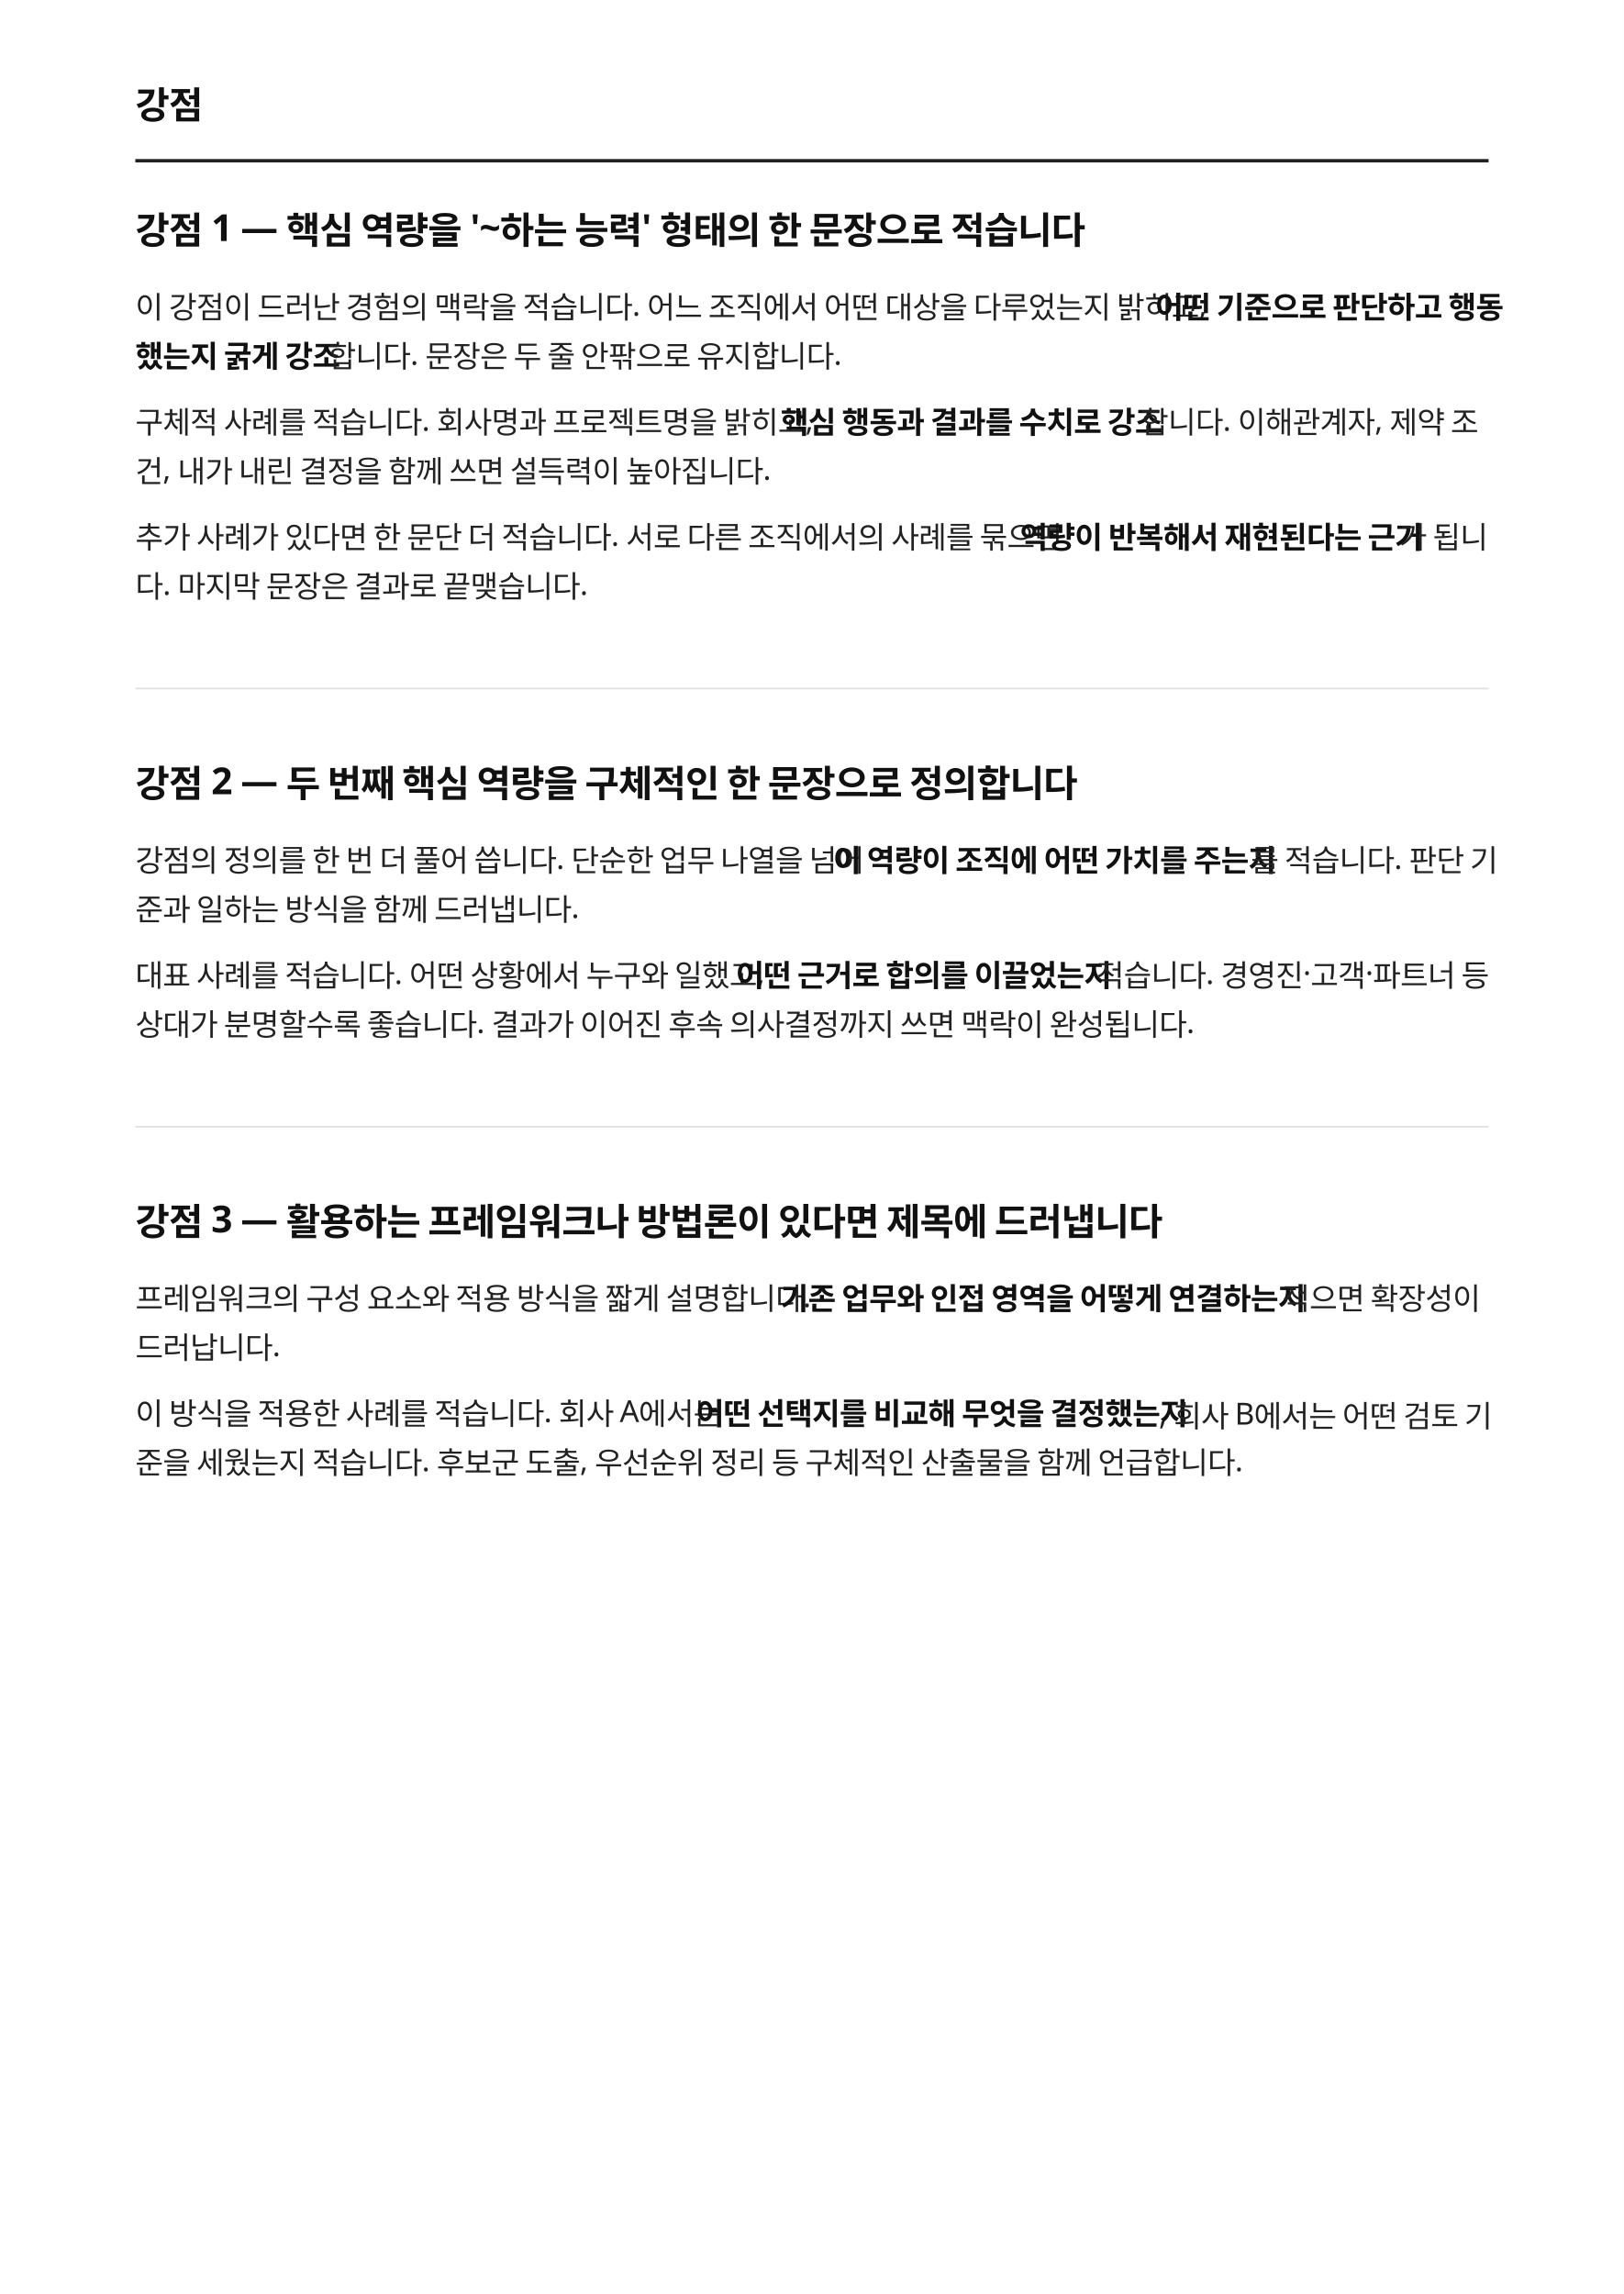
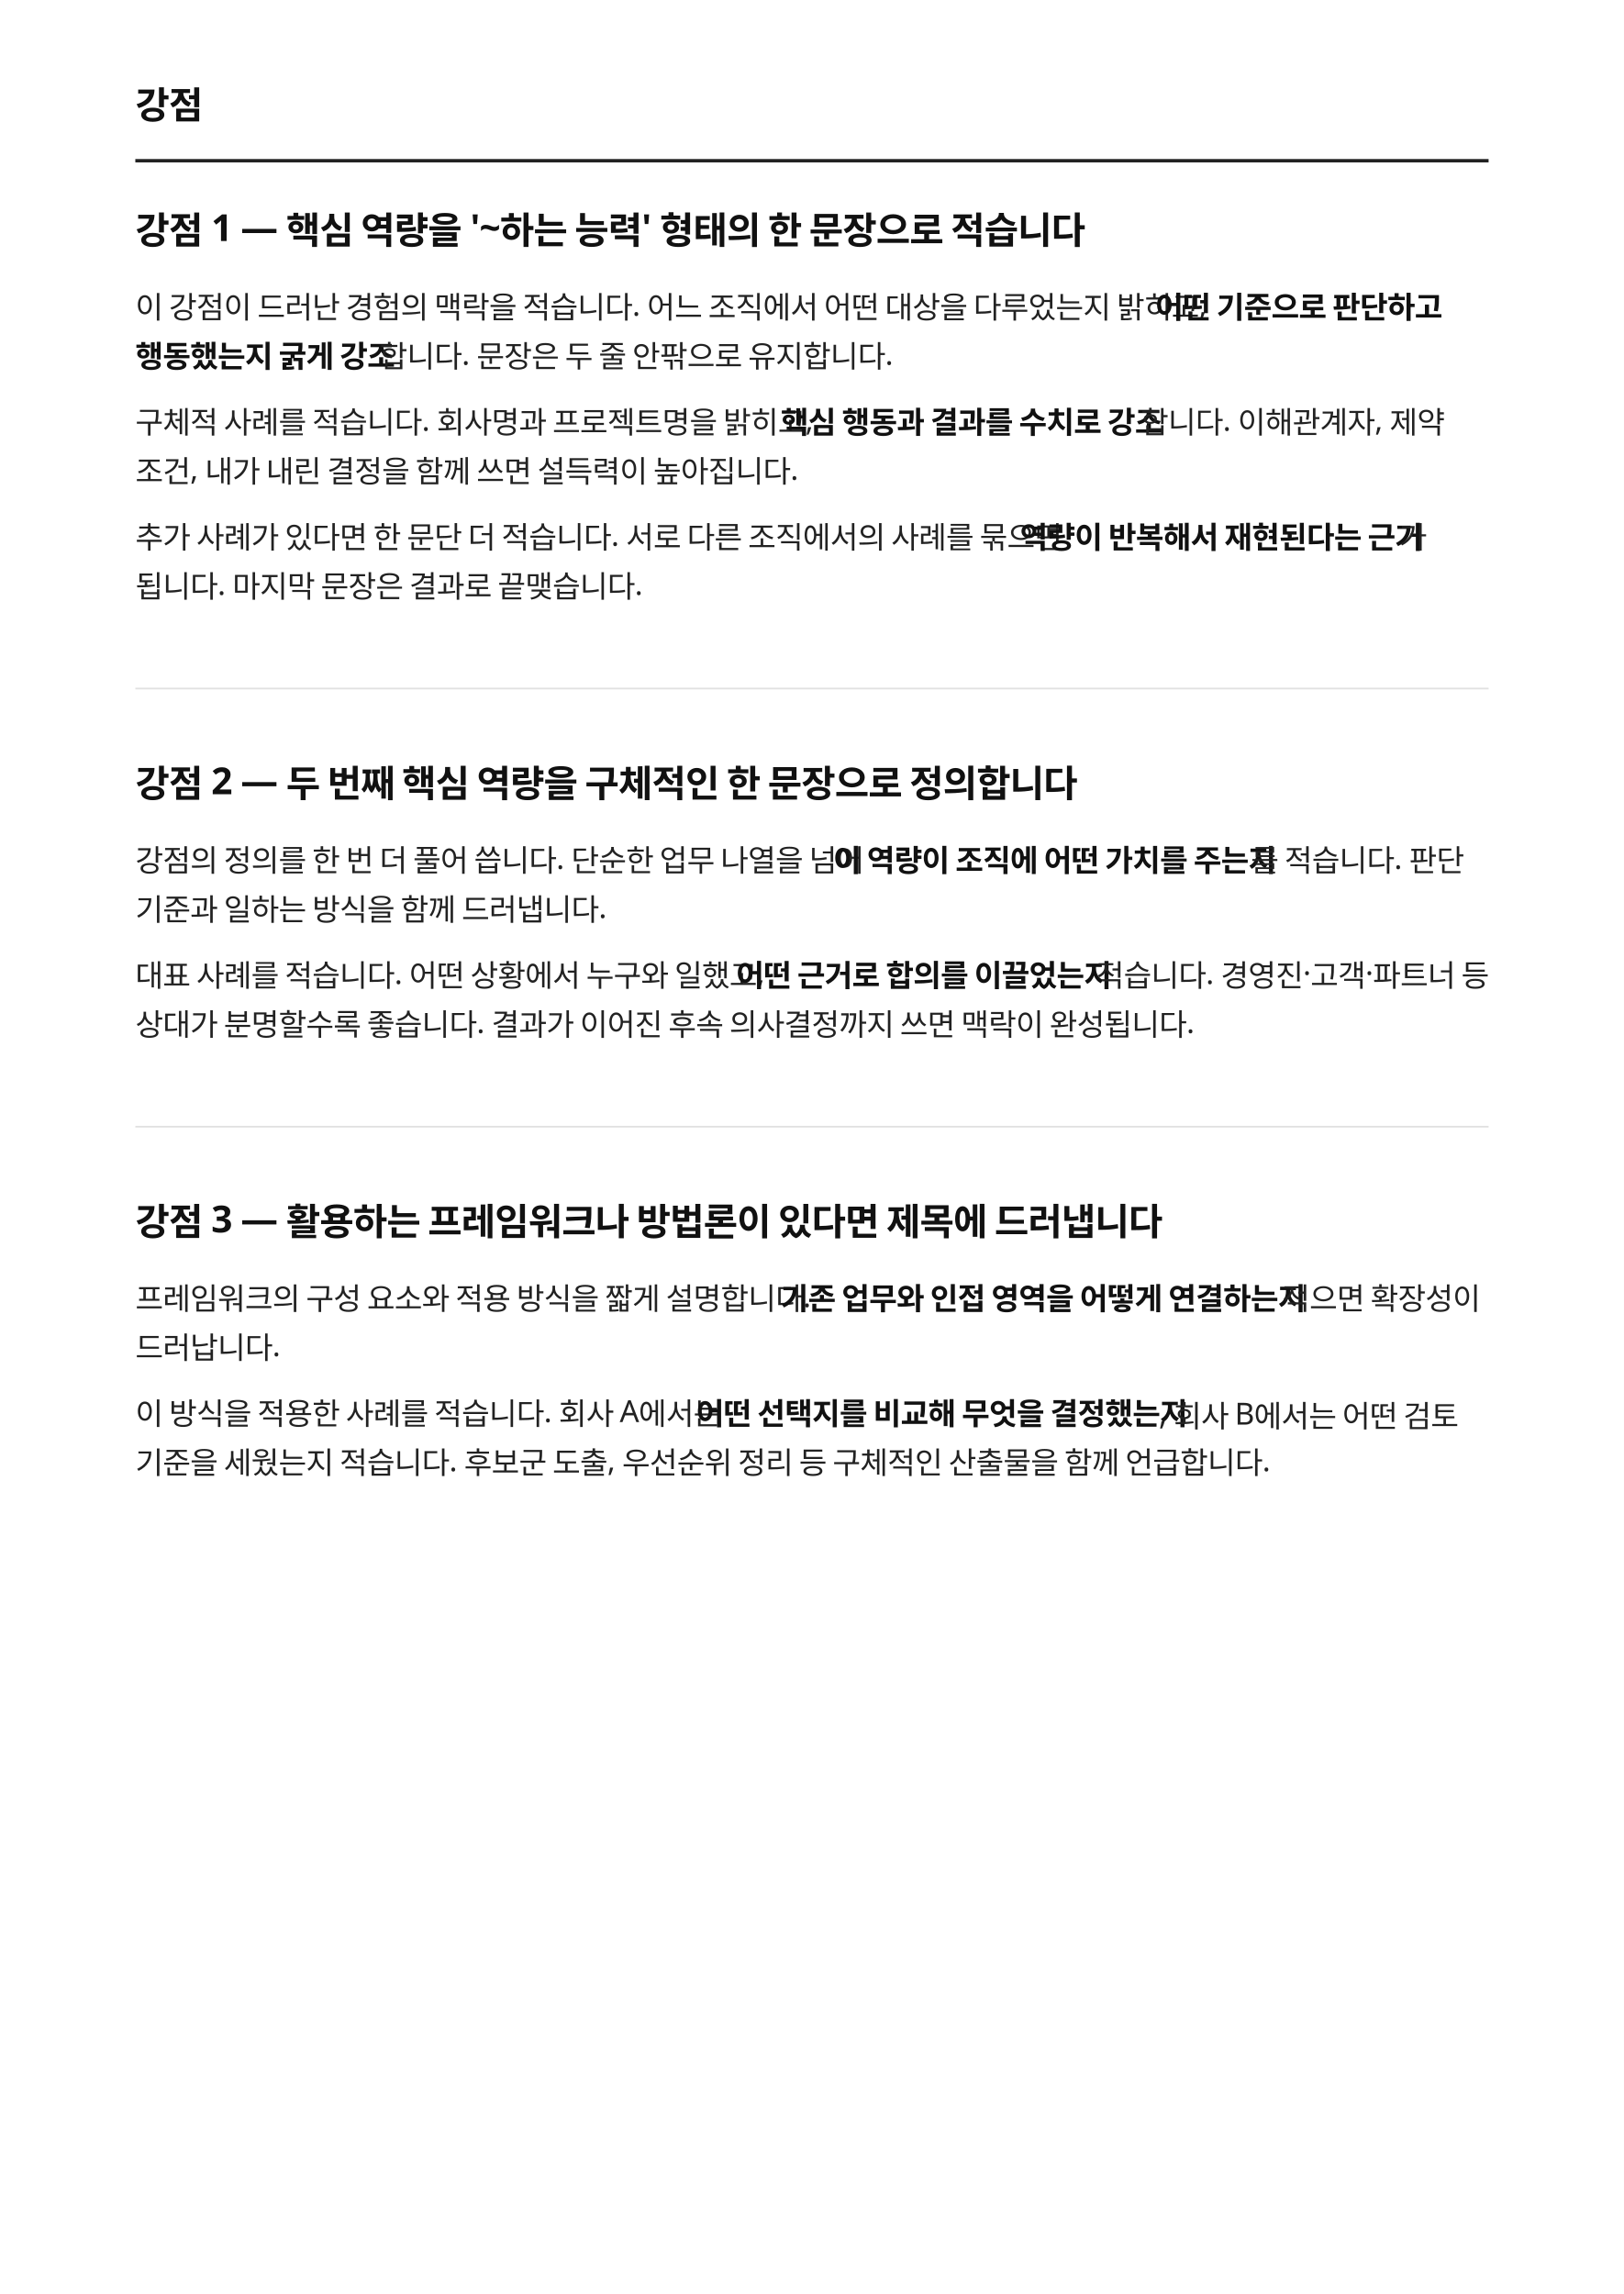
<svg xmlns="http://www.w3.org/2000/svg" width="960" height="1356" viewBox="0 0 960 1356" font-family="Pretendard, 'Noto Sans KR', sans-serif">
  <rect id="background" width="960" height="1356" fill="#FFFFFF" />
  <g id="page-title">
    <text id="강점" xml:space="preserve" x="80" y="70.04" font-size="22" font-weight="700" fill="#111111" letter-spacing="-0.44">강점</text>
  </g>
  <g id="rule">
    <rect x="80" y="94" width="800" height="2" fill="#222222" />
  </g>
  <g id="strength-1">
    <text id="강점_1_—_핵심_역량을_'~하는_능력'_형태의_한_문장으로_적습니다" xml:space="preserve" x="80" y="144.04" font-size="22" font-weight="600" fill="#111111" letter-spacing="-0.44">강점 1 — 핵심 역량을 '~하는 능력' 형태의 한 문장으로 적습니다</text>
    <text id="이_강점이_드러난_경험의_맥락을_적습니다._어느_조직에서_어떤_대상을_다" xml:space="preserve" y="188.09">
      <tspan x="80" font-size="18" font-weight="300" fill="#222222" letter-spacing="-0.36">이 강점이 드러난 경험의 맥락을 적습니다. 어느 조직에서 어떤 대상을 다루었는지 밝히고, </tspan>
-       <tspan x="683.03" font-size="18" font-weight="700" fill="#111111" letter-spacing="-0.36">어떤 기준으로 판단하고 행동</tspan>
+       <tspan x="683.03" font-size="18" font-weight="700" fill="#111111" letter-spacing="-0.36">어떤 기준으로 판단하고</tspan>
    </text>
-     <text id="했는지_굵게_강조합니다._문장은_두_줄_안팎으로_유지합니다." xml:space="preserve" y="217.09">
-       <tspan x="80" font-size="18" font-weight="700" fill="#111111" letter-spacing="-0.36">했는지 굵게 강조</tspan>
-       <tspan x="193.97" font-size="18" font-weight="300" fill="#222222" letter-spacing="-0.36">합니다. 문장은 두 줄 안팎으로 유지합니다.</tspan>
+     <text id="행동했는지_굵게_강조합니다._문장은_두_줄_안팎으로_유지합니다." xml:space="preserve" y="217.09">
+       <tspan x="80" font-size="18" font-weight="700" fill="#111111" letter-spacing="-0.36">행동했는지 굵게 강조</tspan>
+       <tspan x="224.36" font-size="18" font-weight="300" fill="#222222" letter-spacing="-0.36">합니다. 문장은 두 줄 안팎으로 유지합니다.</tspan>
    </text>
    <text id="구체적_사례를_적습니다._회사명과_프로젝트명을_밝히고,_핵심_행동과_결과" xml:space="preserve" y="256.09">
      <tspan x="80" font-size="18" font-weight="300" fill="#222222" letter-spacing="-0.36">구체적 사례를 적습니다. 회사명과 프로젝트명을 밝히고, </tspan>
      <tspan x="461.58" font-size="18" font-weight="700" fill="#111111" letter-spacing="-0.36">핵심 행동과 결과를 수치로 강조</tspan>
-       <tspan x="674.3" font-size="18" font-weight="300" fill="#222222" letter-spacing="-0.36">합니다. 이해관계자, 제약 조</tspan>
+       <tspan x="674.3" font-size="18" font-weight="300" fill="#222222" letter-spacing="-0.36">합니다. 이해관계자, 제약</tspan>
    </text>
-     <text id="건,_내가_내린_결정을_함께_쓰면_설득력이_높아집니다." xml:space="preserve" x="80" y="285.09" font-size="18" font-weight="300" fill="#222222" letter-spacing="-0.36">건, 내가 내린 결정을 함께 쓰면 설득력이 높아집니다.</text>
+     <text id="조건,_내가_내린_결정을_함께_쓰면_설득력이_높아집니다." xml:space="preserve" x="80" y="285.09" font-size="18" font-weight="300" fill="#222222" letter-spacing="-0.36">조건, 내가 내린 결정을 함께 쓰면 설득력이 높아집니다.</text>
    <text id="추가_사례가_있다면_한_문단_더_적습니다._서로_다른_조직에서의_사례를_" xml:space="preserve" y="324.09">
      <tspan x="80" font-size="18" font-weight="300" fill="#222222" letter-spacing="-0.36">추가 사례가 있다면 한 문단 더 적습니다. 서로 다른 조직에서의 사례를 묶으면 </tspan>
      <tspan x="602.92" font-size="18" font-weight="700" fill="#111111" letter-spacing="-0.36">역량이 반복해서 재현된다는 근거</tspan>
-       <tspan x="827.05" font-size="18" font-weight="300" fill="#222222" letter-spacing="-0.36">가 됩니</tspan>
+       <tspan x="827.05" font-size="18" font-weight="300" fill="#222222" letter-spacing="-0.36">가</tspan>
    </text>
-     <text id="다._마지막_문장은_결과로_끝맺습니다." xml:space="preserve" x="80" y="353.09" font-size="18" font-weight="300" fill="#222222" letter-spacing="-0.36">다. 마지막 문장은 결과로 끝맺습니다.</text>
+     <text id="됩니다._마지막_문장은_결과로_끝맺습니다." xml:space="preserve" x="80" y="353.09" font-size="18" font-weight="300" fill="#222222" letter-spacing="-0.36">됩니다. 마지막 문장은 결과로 끝맺습니다.</text>
  </g>
  <g id="divider">
    <rect x="80" y="406.5" width="800" height="1" fill="#E1E1E1" />
  </g>
  <g id="strength-2">
    <text id="강점_2_—_두_번째_핵심_역량을_구체적인_한_문장으로_정의합니다" xml:space="preserve" x="80" y="471.04" font-size="22" font-weight="600" fill="#111111" letter-spacing="-0.44">강점 2 — 두 번째 핵심 역량을 구체적인 한 문장으로 정의합니다</text>
    <text id="강점의_정의를_한_번_더_풀어_씁니다._단순한_업무_나열을_넘어_이_역량" xml:space="preserve" y="515.09">
      <tspan x="80" font-size="18" font-weight="300" fill="#222222" letter-spacing="-0.36">강점의 정의를 한 번 더 풀어 씁니다. 단순한 업무 나열을 넘어 </tspan>
      <tspan x="492.56" font-size="18" font-weight="700" fill="#111111" letter-spacing="-0.36">이 역량이 조직에 어떤 가치를 주는지</tspan>
-       <tspan x="739.47" font-size="18" font-weight="300" fill="#222222" letter-spacing="-0.36">를 적습니다. 판단 기</tspan>
+       <tspan x="739.47" font-size="18" font-weight="300" fill="#222222" letter-spacing="-0.36">를 적습니다. 판단</tspan>
    </text>
-     <text id="준과_일하는_방식을_함께_드러냅니다." xml:space="preserve" x="80" y="544.09" font-size="18" font-weight="300" fill="#222222" letter-spacing="-0.36">준과 일하는 방식을 함께 드러냅니다.</text>
+     <text id="기준과_일하는_방식을_함께_드러냅니다." xml:space="preserve" x="80" y="544.09" font-size="18" font-weight="300" fill="#222222" letter-spacing="-0.36">기준과 일하는 방식을 함께 드러냅니다.</text>
    <text id="대표_사례를_적습니다._어떤_상황에서_누구와_일했고,_어떤_근거로_합의를" xml:space="preserve" y="583.09">
      <tspan x="80" font-size="18" font-weight="300" fill="#222222" letter-spacing="-0.36">대표 사례를 적습니다. 어떤 상황에서 누구와 일했고, </tspan>
      <tspan x="435.17" font-size="18" font-weight="700" fill="#111111" letter-spacing="-0.36">어떤 근거로 합의를 이끌었는지</tspan>
      <tspan x="648.06" font-size="18" font-weight="300" fill="#222222" letter-spacing="-0.36">적습니다. 경영진·고객·파트너 등</tspan>
    </text>
    <text id="상대가_분명할수록_좋습니다._결과가_이어진_후속_의사결정까지_쓰면_맥락이" xml:space="preserve" x="80" y="612.09" font-size="18" font-weight="300" fill="#222222" letter-spacing="-0.36">상대가 분명할수록 좋습니다. 결과가 이어진 후속 의사결정까지 쓰면 맥락이 완성됩니다.</text>
  </g>
  <g id="divider_2">
    <rect x="80" y="665.5" width="800" height="1" fill="#E1E1E1" />
  </g>
  <g id="strength-3">
    <text id="강점_3_—_활용하는_프레임워크나_방법론이_있다면_제목에_드러냅니다" xml:space="preserve" x="80" y="730.04" font-size="22" font-weight="600" fill="#111111" letter-spacing="-0.44">강점 3 — 활용하는 프레임워크나 방법론이 있다면 제목에 드러냅니다</text>
    <text id="프레임워크의_구성_요소와_적용_방식을_짧게_설명합니다._기존_업무와_인접" xml:space="preserve" y="774.09">
      <tspan x="80" font-size="18" font-weight="300" fill="#222222" letter-spacing="-0.36">프레임워크의 구성 요소와 적용 방식을 짧게 설명합니다. </tspan>
      <tspan x="461.44" font-size="18" font-weight="700" fill="#111111" letter-spacing="-0.36">기존 업무와 인접 영역을 어떻게 연결하는지</tspan>
      <tspan x="757.89" font-size="18" font-weight="300" fill="#222222" letter-spacing="-0.36">적으면 확장성이</tspan>
    </text>
    <text id="드러납니다." xml:space="preserve" x="80" y="803.09" font-size="18" font-weight="300" fill="#222222" letter-spacing="-0.36">드러납니다.</text>
    <text id="이_방식을_적용한_사례를_적습니다._회사_A에서는_어떤_선택지를_비교해_" xml:space="preserve" y="842.09">
      <tspan x="80" font-size="18" font-weight="300" fill="#222222" letter-spacing="-0.36">이 방식을 적용한 사례를 적습니다. 회사 A에서는 </tspan>
      <tspan x="411.56" font-size="18" font-weight="700" fill="#111111" letter-spacing="-0.36">어떤 선택지를 비교해 무엇을 결정했는지</tspan>
-       <tspan x="685.06" font-size="18" font-weight="300" fill="#222222" letter-spacing="-0.36">, 회사 B에서는 어떤 검토 기</tspan>
+       <tspan x="685.06" font-size="18" font-weight="300" fill="#222222" letter-spacing="-0.36">, 회사 B에서는 어떤 검토</tspan>
    </text>
-     <text id="준을_세웠는지_적습니다._후보군_도출,_우선순위_정리_등_구체적인_산출물" xml:space="preserve" x="80" y="871.09" font-size="18" font-weight="300" fill="#222222" letter-spacing="-0.36">준을 세웠는지 적습니다. 후보군 도출, 우선순위 정리 등 구체적인 산출물을 함께 언급합니다.</text>
+     <text id="기준을_세웠는지_적습니다._후보군_도출,_우선순위_정리_등_구체적인_산출" xml:space="preserve" x="80" y="871.09" font-size="18" font-weight="300" fill="#222222" letter-spacing="-0.36">기준을 세웠는지 적습니다. 후보군 도출, 우선순위 정리 등 구체적인 산출물을 함께 언급합니다.</text>
  </g>
</svg>
